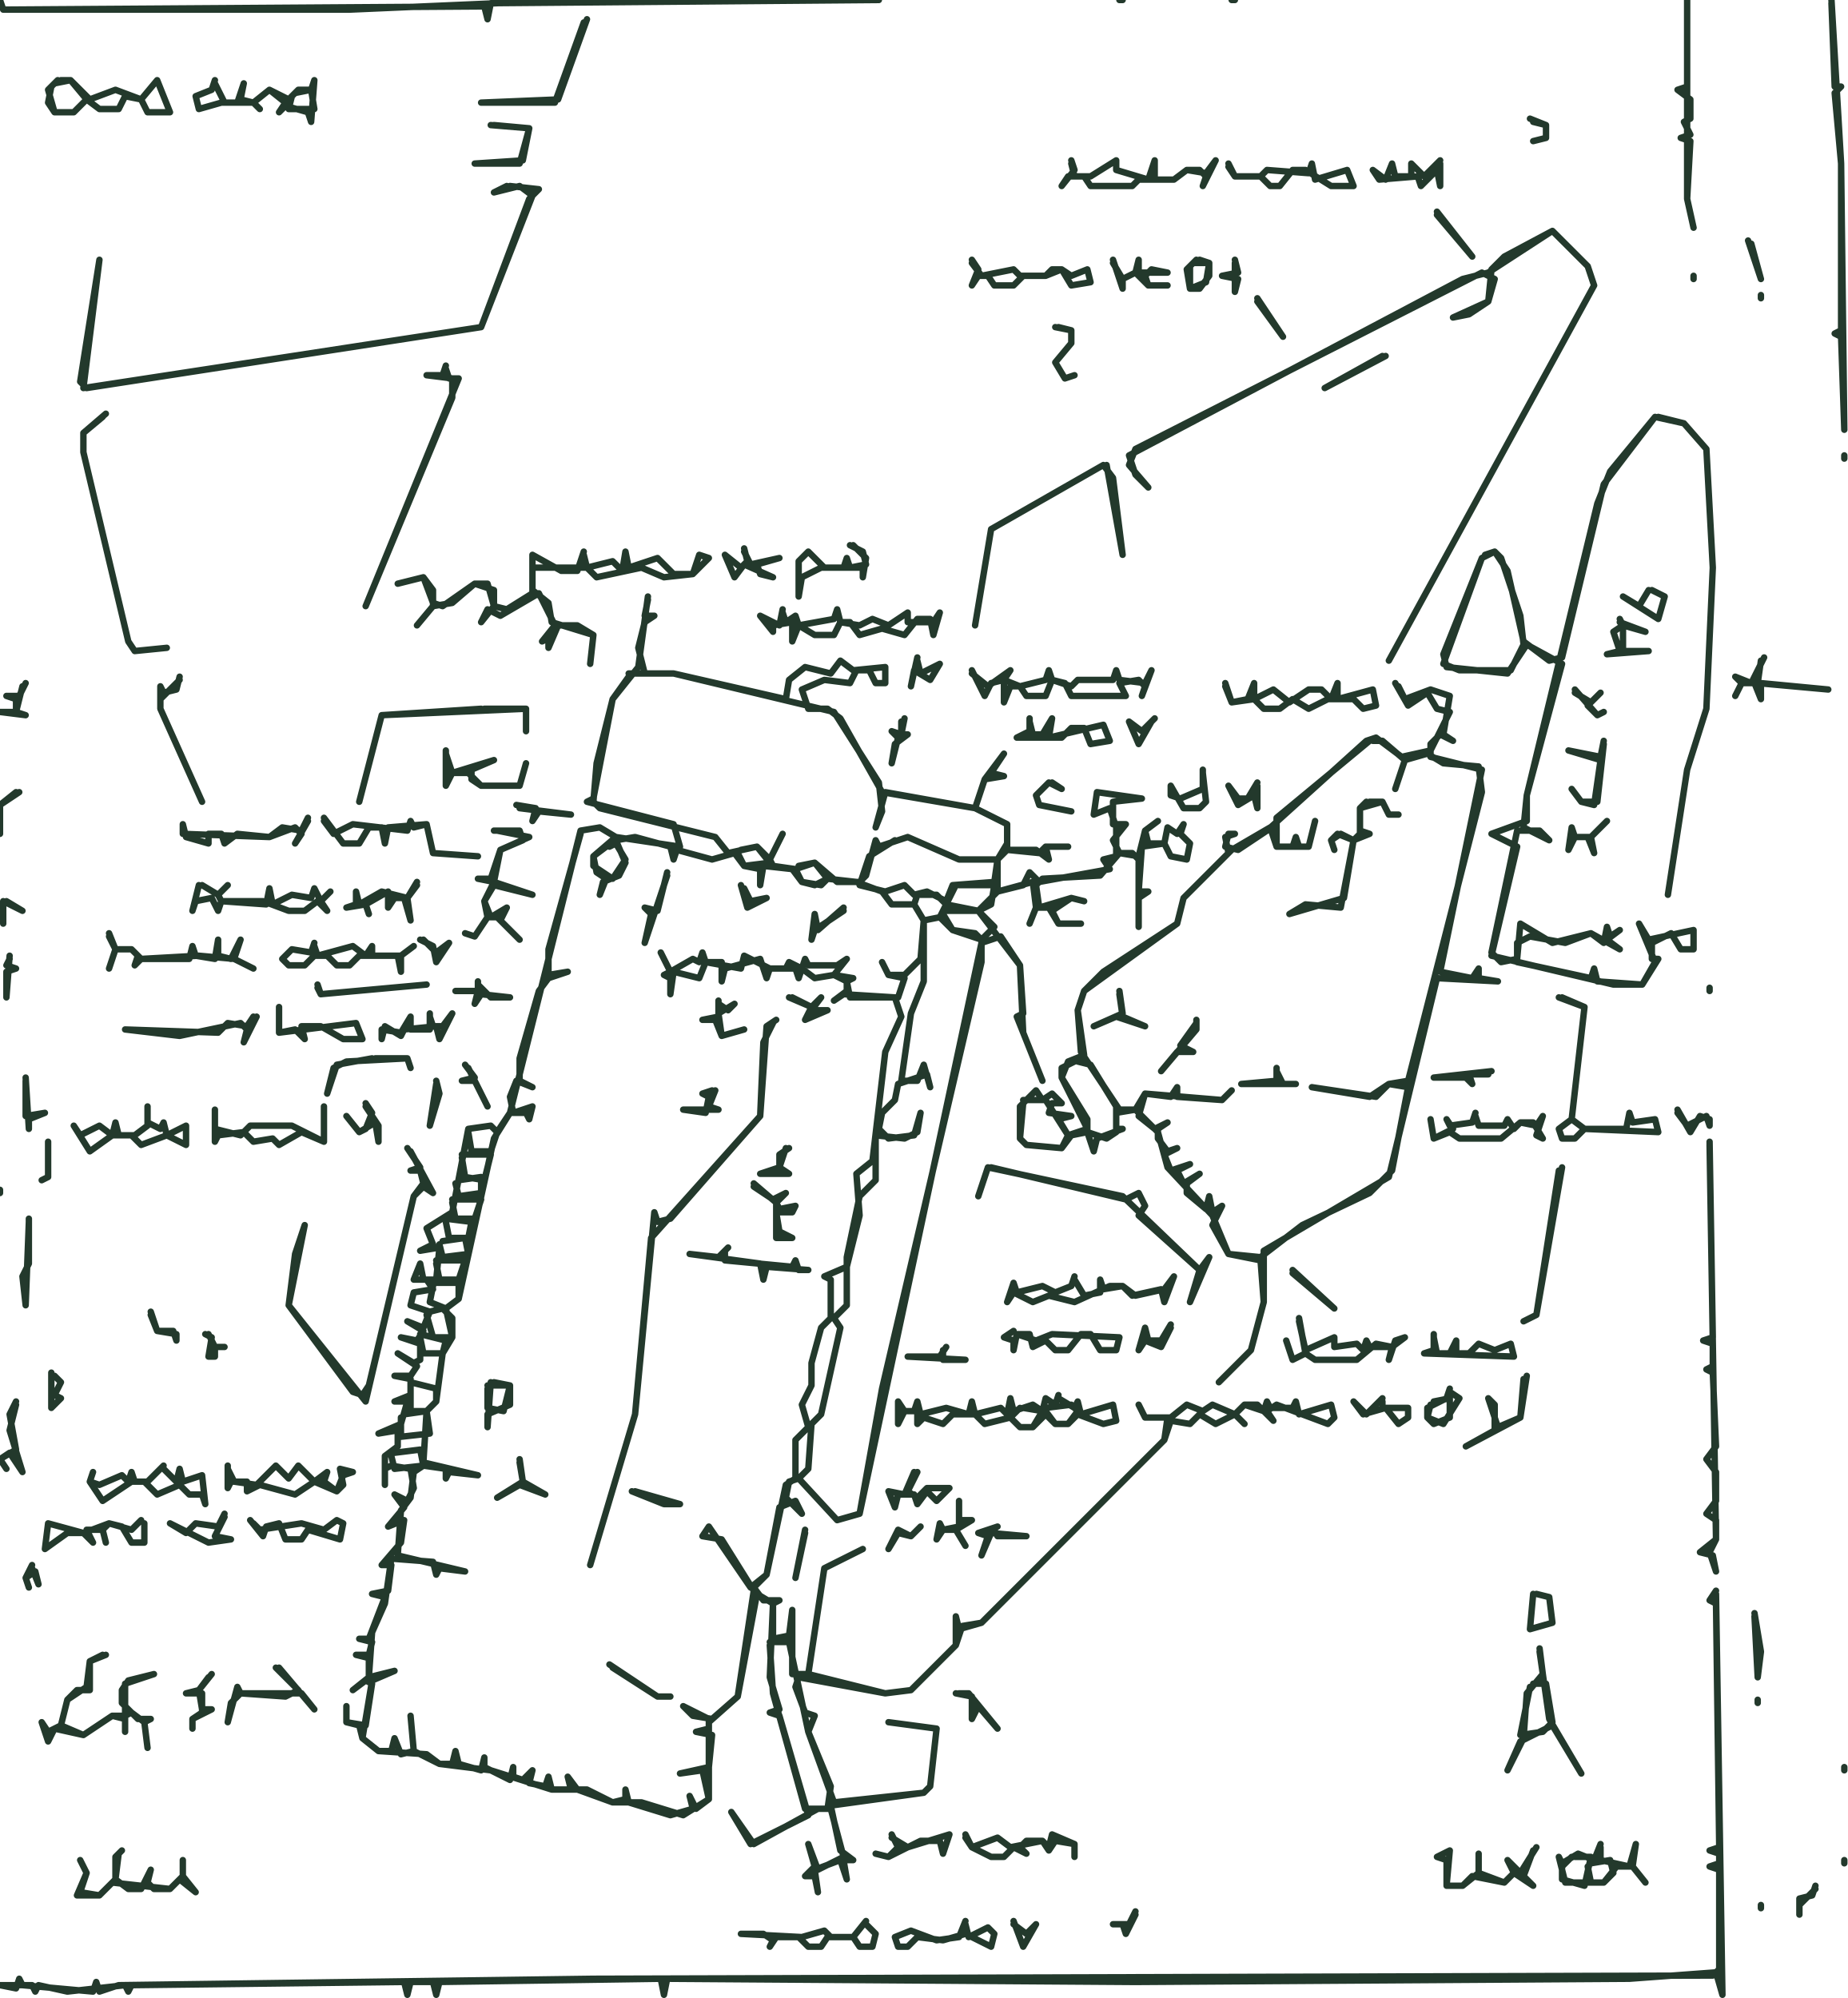
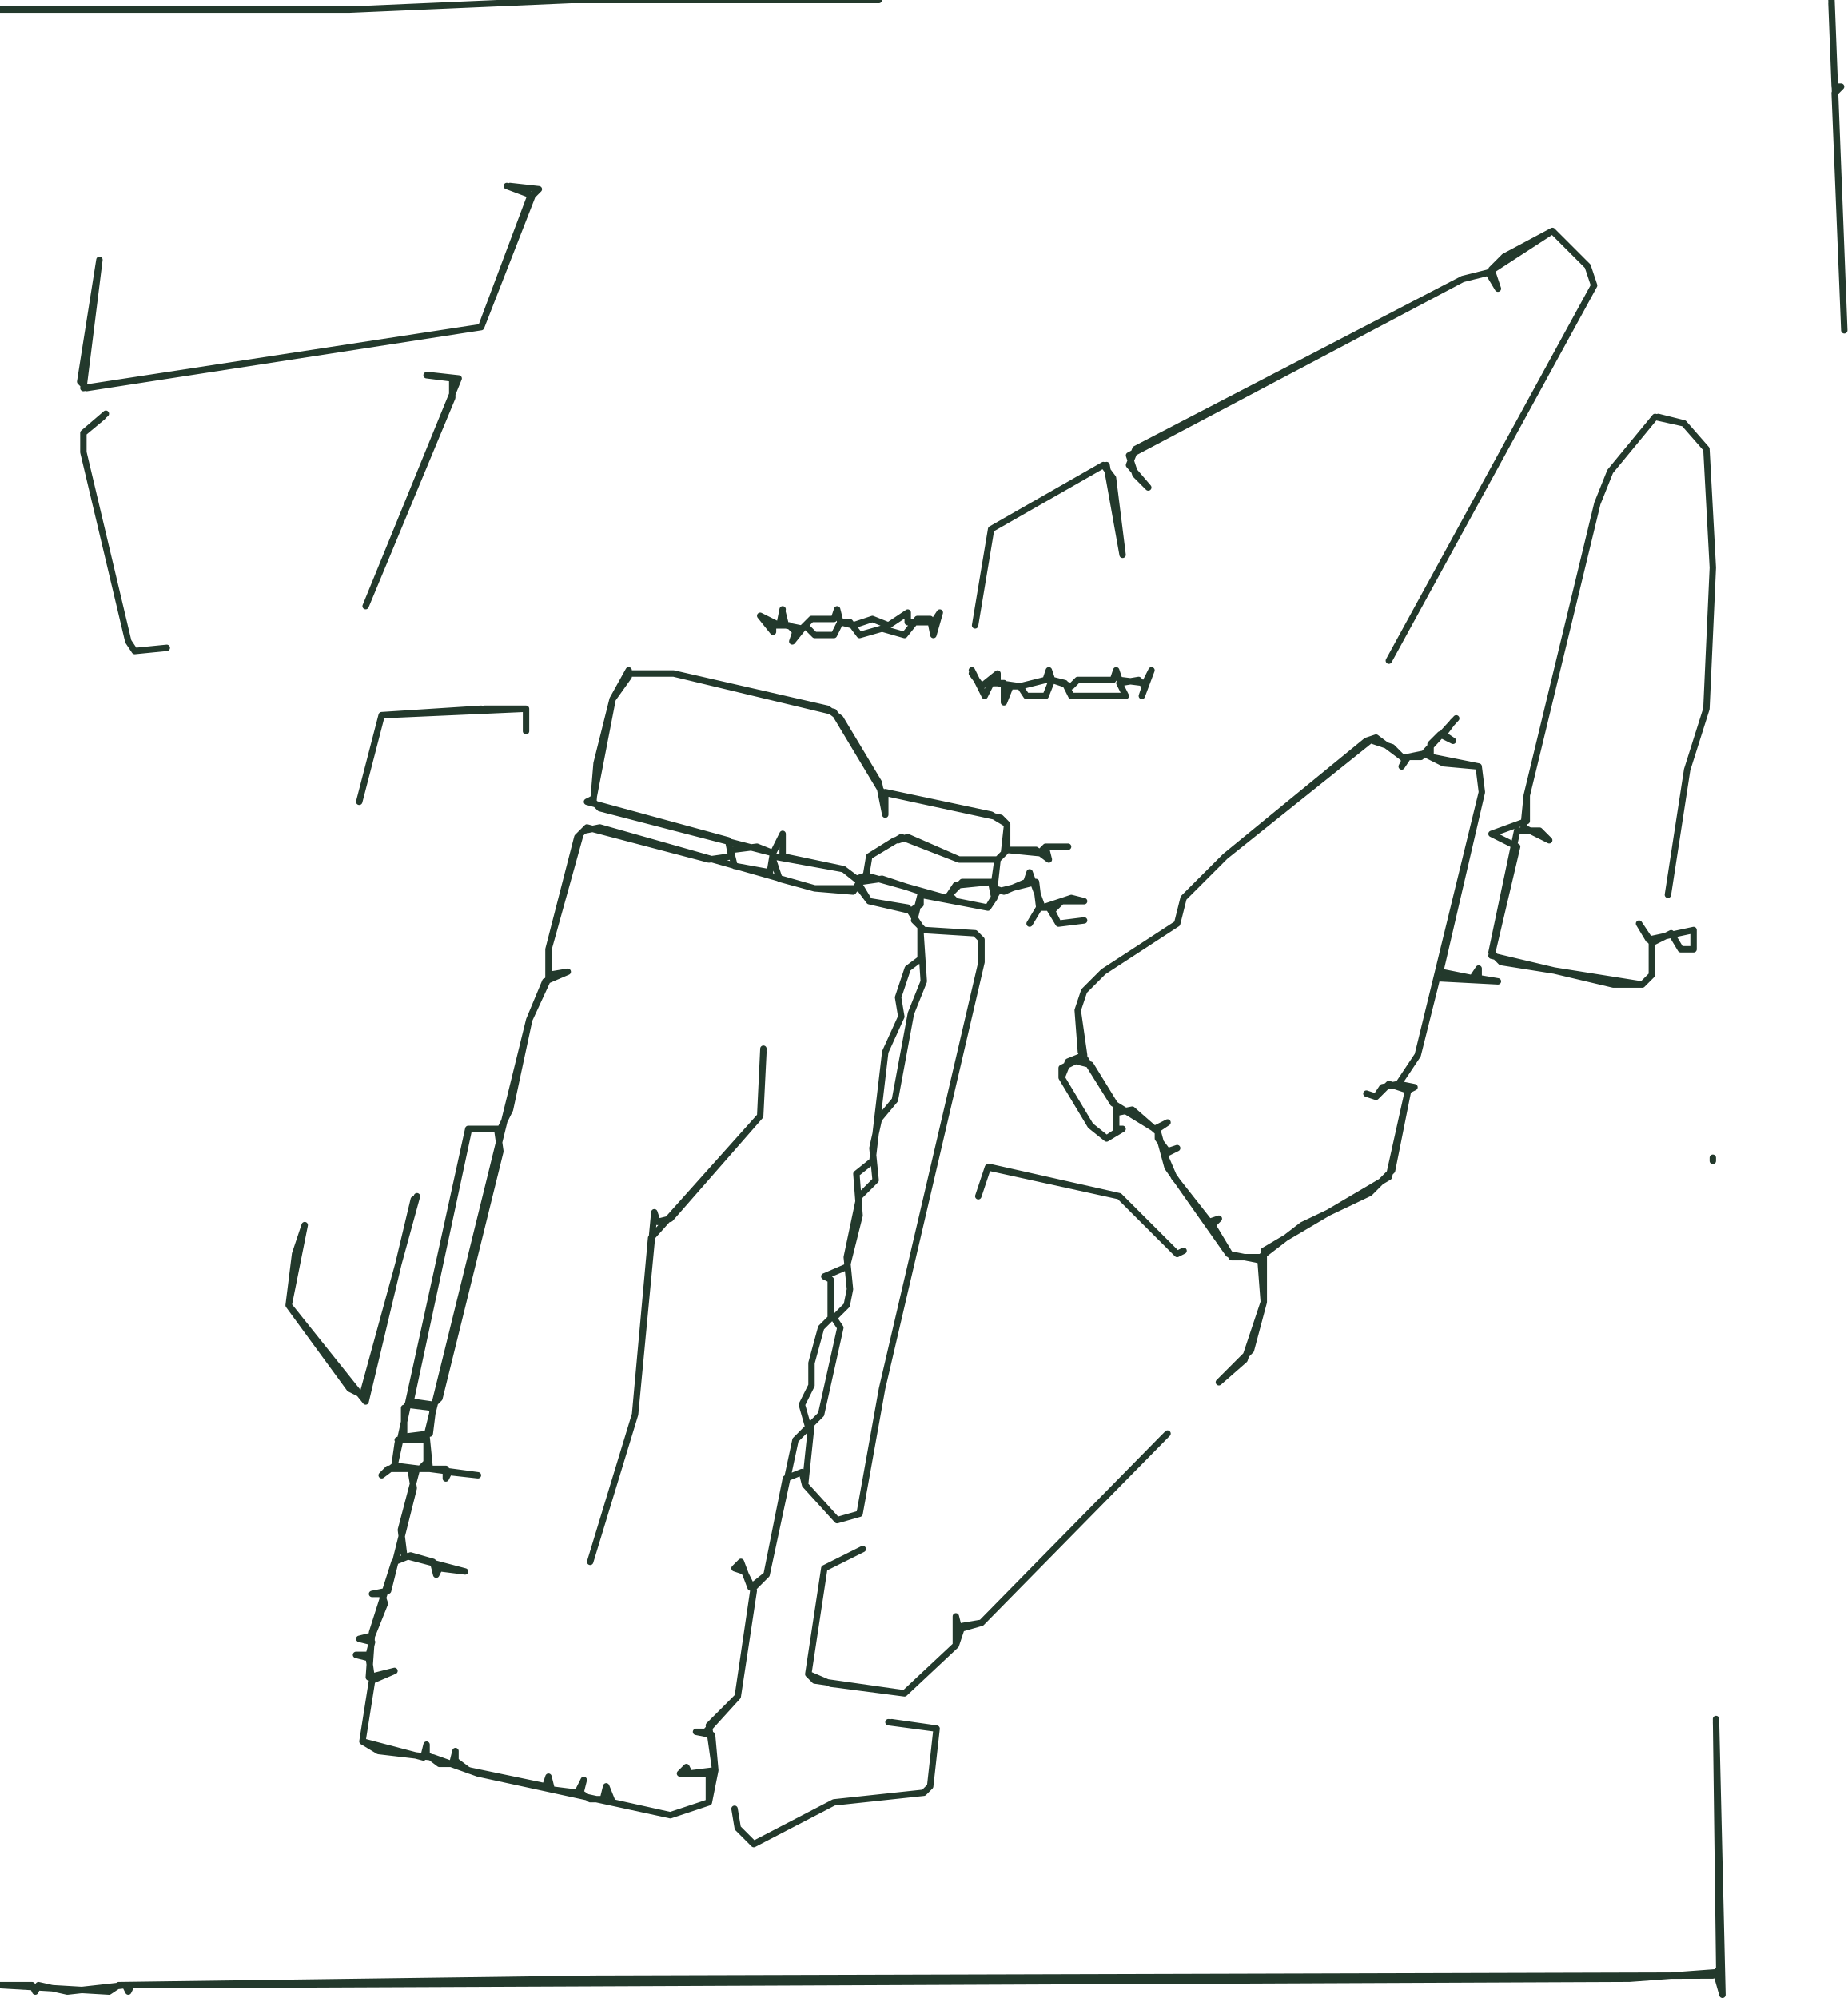
<svg xmlns="http://www.w3.org/2000/svg" viewBox="0 0 576 623">
  <g>
-     <path d="M316,599 319,607 323,600 320,603 316,600 M301,599 299,604 292,605 284,602 279,604 280,607 283,607 286,604 294,605 301,603 309,607 310,603 308,601 302,604 301,600 M270,599 266,604 259,604 257,602 250,604 231,603 238,603 241,605 240,607 242,604 249,604 252,607 256,607 258,604 266,604 268,607 272,607 273,603 270,600 M354,596 352,600 347,600 350,600 351,603 354,597 M549,594 549,595 M566,588 565,591 561,592 561,597 561,594 566,589 M496,581 502,580 503,584 500,587 496,587 495,582 M575,580 575,581 M491,579 496,579 494,588 487,586 487,582 490,579 M38,577 36,579 36,586 31,591 25,590 27,584 25,580 27,584 24,591 31,591 35,587 53,589 56,586 61,590 57,585 57,580 57,585 53,589 48,589 46,587 47,583 44,589 40,589 36,586 37,578 M479,576 474,584 470,580 472,584 469,587 461,584 461,578 461,584 456,588 451,588 452,577 448,579 451,580 451,588 456,588 459,585 469,587 472,584 478,588 475,585 478,577 M499,575 497,580 492,578 487,581 486,579 488,587 500,587 504,582 509,582 513,587 509,582 510,575 508,582 499,580 499,576 M301,572 303,576 309,579 313,579 316,576 320,578 318,576 320,574 325,574 327,577 329,574 335,575 335,579 335,575 328,572 327,576 325,574 315,576 311,573 303,576 301,573 M278,572 280,576 277,579 273,578 277,579 287,574 293,574 294,578 296,572 283,576 278,573 M575,551 575,552 M548,530 548,531 M298,528 303,529 303,536 305,532 311,539 302,528 299,528 M478,525 482,525 484,537 481,540 474,541 477,526 M66,522 62,527 58,528 63,528 63,534 60,536 60,539 60,536 66,533 63,533 62,527 65,523 M86,520 93,527 89,529 75,528 74,526 71,537 72,531 75,528 94,528 98,533 87,520 M190,519 205,529 209,529 205,529 191,520 M32,516 28,518 27,526 21,530 19,538 15,540 13,537 15,543 17,539 26,541 35,535 39,536 39,540 39,535 41,534 45,537 46,545 45,537 47,536 43,536 38,531 38,527 40,524 48,522 39,525 39,535 35,535 26,541 19,538 21,530 24,527 28,527 28,518 33,516 M480,514 481,522 476,528 475,542 470,552 474,543 484,538 493,553 483,536 480,515 M240,512 246,512 252,540 259,557 258,564 251,564 241,528 240,513 M547,503 549,515 548,523 547,504 M478,497 477,508 484,506 483,498 479,497 M535,496 533,499 535,500 536,576 533,577 536,578 536,581 533,582 536,583 536,614 534,616 185,617 37,619 31,621 30,618 29,621 7,619 6,617 5,620 0,619 10,619 11,621 12,619 21,621 39,619 40,621 41,619 126,618 127,622 128,618 135,618 136,622 137,618 206,617 207,622 208,617 354,618 508,617 535,615 537,622 535,497 M10,488 8,492 9,495 8,492 11,490 12,494 10,489 M251,477 248,492 251,478 M311,476 305,478 308,479 306,485 309,478 320,479 311,479 310,477 M287,476 284,479 280,477 277,483 280,478 284,479 286,477 M78,474 82,479 83,476 87,475 89,480 94,480 96,477 106,480 107,475 105,474 101,477 94,475 81,477 79,475 M44,474 41,477 34,475 26,478 15,475 14,483 21,478 26,478 29,481 27,477 32,477 33,481 32,477 34,475 38,476 41,481 45,481 45,475 M70,472 68,476 61,475 58,478 53,475 65,481 72,480 67,479 70,473 M299,468 299,476 294,477 293,475 292,480 294,477 298,477 301,482 298,477 303,474 299,474 299,469 M197,465 207,469 212,469 198,465 M285,459 282,466 277,465 279,470 280,466 285,466 286,469 289,465 292,468 296,464 289,464 286,467 283,465 286,459 M71,457 71,464 72,462 77,462 77,465 81,463 92,466 98,462 105,465 107,460 110,459 106,458 107,463 105,465 101,462 102,459 98,462 93,457 90,461 86,457 80,463 73,462 71,458 M51,457 46,462 42,462 41,459 40,462 38,460 31,463 28,462 29,459 28,462 32,468 41,462 45,462 49,466 56,463 59,466 63,466 64,469 63,460 57,462 56,458 55,462 51,458 M162,455 163,462 155,467 162,463 170,466 163,462 162,456 M123,453 131,452 132,457 123,458 122,454 M126,441 133,440 134,447 125,448 125,442 M326,439 334,438 336,440 333,444 329,444 326,440 M319,439 325,440 322,445 318,445 315,442 318,439 M447,437 452,436 452,442 447,444 445,442 446,438 M5,437 3,441 5,452 0,455 2,458 0,455 3,453 7,459 3,446 5,438 M431,436 426,441 422,437 425,441 432,439 436,444 439,442 439,439 431,439 431,437 M330,435 329,438 326,436 325,440 322,438 316,440 315,436 314,441 312,439 304,441 303,437 302,441 295,439 287,441 286,437 285,440 282,440 280,437 280,444 282,440 286,440 286,444 288,442 294,444 297,441 304,441 307,444 315,442 318,445 322,445 326,441 329,444 333,444 336,441 344,444 348,443 347,438 337,441 336,437 335,439 330,436 M452,433 451,436 445,439 445,442 450,444 455,436 452,434 M152,432 159,432 157,440 152,439 152,433 M153,431 152,445 152,441 159,438 159,432 154,431 M128,431 136,433 136,437 133,440 128,440 128,432 M476,429 474,442 467,445 464,436 466,438 466,446 457,451 474,442 475,430 M16,428 16,439 19,436 17,435 19,431 17,429 M295,420 293,423 283,423 301,424 294,424 294,421 M447,416 447,421 444,422 472,423 471,419 466,421 461,419 458,422 454,422 454,418 452,422 448,422 447,417 M131,416 139,418 138,422 132,422 131,417 M64,416 66,417 65,423 67,423 67,420 70,420 67,420 65,416 M316,415 313,417 316,418 316,421 317,416 321,416 322,420 326,418 329,421 333,421 337,416 340,416 343,421 348,421 349,417 328,416 323,418 317,416 M365,413 362,418 358,418 357,414 355,421 357,418 362,420 365,414 M405,411 407,422 403,424 401,418 403,424 407,422 410,424 423,424 429,419 434,420 433,424 435,418 438,417 434,420 427,420 426,418 425,421 423,419 416,420 416,417 407,421 405,412 M134,409 138,408 141,411 141,417 135,417 133,410 M47,409 49,415 55,416 55,418 54,415 49,415 47,410 M135,400 143,400 143,405 139,408 134,406 135,401 M335,398 334,401 329,403 325,401 317,403 316,400 314,406 316,403 322,406 327,404 335,406 346,401 350,401 353,404 362,402 363,406 366,398 363,402 354,404 350,401 344,402 343,399 343,403 338,404 335,399 M403,396 416,408 403,397 M136,393 145,393 143,399 137,399 136,394 M227,389 224,392 215,391 237,394 238,399 239,395 252,396 249,396 248,393 247,395 226,393 226,390 M138,387 145,386 146,391 138,392 137,388 M139,380 147,381 146,386 140,386 139,381 M9,380 9,394 7,398 8,407 9,381 M141,374 150,374 148,380 142,380 141,375 M0,371 0,372 M235,369 242,375 242,386 247,386 243,384 242,378 247,378 248,376 243,377 242,375 245,372 241,374 235,370 M143,368 150,367 150,372 143,373 142,369 M487,364 479,410 475,412 479,410 486,365 M308,364 305,373 308,364 350,373 374,396 371,406 377,392 374,396 355,379 357,376 355,372 351,374 309,364 M144,360 153,360 151,368 145,367 144,361 M245,358 243,364 237,366 246,366 243,364 243,360 246,358 M127,358 131,364 128,365 131,365 132,369 129,373 115,432 113,435 110,434 90,407 92,391 95,382 90,407 114,437 129,373 132,370 135,372 128,359 M533,356 534,417 531,418 534,419 534,426 532,427 534,428 535,451 532,455 535,459 535,468 532,472 535,474 535,480 530,484 534,485 535,490 533,484 535,480 533,357 M15,356 15,367 13,368 15,367 15,357 M146,352 153,351 155,353 153,359 147,359 146,353 M460,347 459,350 452,351 451,349 453,352 447,355 446,349 447,355 452,353 455,355 468,355 474,350 478,350 481,355 479,354 481,348 479,351 474,350 472,352 470,349 469,351 461,351 460,348 M523,346 527,353 530,348 533,349 533,351 532,348 526,351 523,347 M101,345 101,356 91,351 78,351 75,354 67,352 67,346 67,356 68,354 76,353 79,356 85,355 87,357 94,353 101,356 101,346 M46,345 46,351 42,354 37,354 36,350 35,354 31,351 25,354 23,351 28,359 35,354 41,354 44,357 52,354 58,357 58,351 52,354 51,350 50,352 46,350 46,346 M114,344 116,347 114,352 112,353 108,348 112,353 117,350 118,356 118,351 114,345 M319,343 326,343 333,354 331,358 320,357 318,355 319,344 M222,340 219,341 221,342 220,347 213,346 224,346 221,345 223,340 M136,337 137,341 134,351 136,338 M8,336 9,352 9,349 14,347 8,348 8,337 M465,334 447,336 457,336 459,338 458,335 464,335 M398,333 398,337 387,338 404,338 400,338 398,334 M145,332 148,336 144,337 148,337 152,345 146,333 M336,331 340,332 348,345 348,353 345,355 339,353 339,349 331,336 331,333 335,331 M116,330 105,332 102,341 104,333 108,331 127,330 128,333 127,330 117,330 M373,318 373,321 362,334 367,328 372,328 368,326 373,319 M242,318 239,320 237,348 209,380 205,381 204,378 198,441 184,488 198,441 203,386 237,348 238,325 241,319 M79,317 77,320 71,319 68,322 39,321 56,323 75,319 77,321 76,325 80,317 M134,316 134,321 128,321 128,317 125,322 119,321 119,324 120,320 125,323 126,321 136,320 137,324 141,316 138,320 135,320 134,317 M87,314 87,322 92,321 95,324 94,320 100,320 107,324 113,324 111,319 87,322 87,315 M224,312 224,317 219,318 223,318 225,323 232,321 225,323 224,316 229,313 227,315 224,313 M486,311 494,314 490,349 486,352 487,355 491,355 494,352 517,353 516,349 509,350 508,347 507,352 494,352 490,349 494,314 487,311 M246,311 253,314 251,318 258,315 253,315 256,311 253,314 247,311 M349,309 350,316 341,320 348,317 357,320 350,317 349,310 M533,308 533,309 M99,307 100,310 133,307 100,310 99,308 M149,306 149,309 142,309 149,309 148,313 150,310 159,311 153,311 149,307 M3,298 2,311 2,303 5,302 2,301 3,299 M98,294 97,297 91,296 88,299 90,301 95,301 98,298 102,298 105,301 109,301 112,298 124,298 125,303 125,298 129,295 125,298 116,298 116,295 114,298 110,295 99,298 98,295 M131,293 135,295 136,300 140,294 136,297 132,293 M34,291 36,296 34,302 36,296 41,296 43,298 42,301 44,299 62,298 73,299 79,302 73,299 75,293 72,299 68,298 68,293 67,299 61,298 60,295 59,299 44,299 41,296 36,296 34,292 M288,287 293,286 297,290 304,291 306,293 306,300 275,433 268,472 261,474 249,461 252,458 253,444 256,441 262,414 260,411 264,407 264,392 268,373 273,368 273,354 282,355 286,353 287,347 285,354 277,355 274,352 275,347 279,343 280,338 289,335 290,339 288,332 286,337 281,337 284,316 288,306 288,288 M294,284 305,284 310,289 306,293 297,290 294,285 M263,283 255,290 254,285 253,293 254,290 263,284 M1,281 1,288 1,281 7,284 2,281 M287,279 292,279 295,282 293,286 288,287 285,282 286,279 M299,276 310,276 309,282 305,284 295,282 298,276 M231,276 233,283 239,280 234,281 232,277 M62,276 60,284 61,281 66,280 68,284 69,281 82,281 90,284 95,284 99,281 102,284 100,281 103,278 100,281 98,277 97,280 91,279 85,282 84,277 83,282 69,281 68,279 71,276 68,279 63,276 M130,275 127,280 119,278 112,282 111,278 111,282 108,283 114,282 115,285 114,282 121,278 121,283 123,280 126,280 128,287 127,280 130,276 M208,272 205,284 201,283 203,285 201,294 208,273 M249,270 254,269 258,274 256,276 250,275 248,271 M231,265 236,264 240,269 232,270 230,266 M190,264 192,263 195,268 191,274 185,270 185,267 189,264 M280,262 283,261 299,268 311,268 310,275 297,276 295,281 289,278 285,279 282,276 276,278 268,276 271,267 279,262 M181,259 187,258 192,261 185,267 186,272 189,274 187,279 188,275 193,273 195,269 192,262 198,261 209,264 210,268 211,265 222,268 229,266 232,270 237,271 237,276 238,270 247,271 250,275 254,276 258,274 267,275 275,278 278,282 285,282 288,287 287,299 282,304 277,304 275,300 277,304 282,305 280,311 265,311 264,306 266,305 260,304 264,299 261,301 252,301 251,299 250,302 246,300 245,302 240,302 232,298 231,302 220,300 219,297 218,300 216,299 209,303 206,297 209,303 207,304 209,305 209,310 210,303 218,305 220,300 225,300 225,306 226,302 237,299 239,305 240,302 248,302 249,305 250,302 254,305 260,304 264,306 264,309 260,312 263,310 279,311 281,317 276,328 272,362 267,366 268,379 264,395 257,398 259,399 259,411 256,414 253,425 253,432 250,438 252,445 248,449 248,461 245,463 239,491 234,495 221,476 219,479 225,480 235,496 230,529 222,536 216,535 213,532 221,536 221,539 217,540 222,541 221,551 212,553 219,552 221,561 217,564 215,560 216,564 209,566 196,562 195,558 195,561 191,562 180,558 177,554 178,558 172,558 171,554 170,557 165,556 166,552 163,555 160,554 160,551 159,555 151,551 151,548 150,552 143,550 142,546 141,550 137,550 129,546 128,535 129,546 125,547 123,542 122,546 118,546 113,542 116,524 123,521 115,523 116,509 120,500 122,486 135,487 136,491 137,489 145,490 124,485 125,471 128,467 129,459 132,457 139,458 139,461 140,459 149,460 132,456 133,440 136,437 138,422 141,417 139,408 143,405 154,355 159,347 164,347 165,349 166,345 160,347 159,342 161,337 166,339 162,337 162,330 168,309 171,305 177,303 171,304 171,296 181,260 M154,259 162,259 163,262 156,265 153,274 149,274 154,275 151,281 152,286 148,292 145,291 148,292 152,286 155,286 162,293 156,287 158,283 153,286 151,281 154,276 166,279 154,275 156,265 165,261 155,259 M501,256 496,261 491,261 490,258 489,265 491,261 495,261 497,266 496,261 500,257 M101,255 107,263 112,263 115,258 119,258 120,263 121,258 133,257 135,266 149,267 135,266 133,257 129,258 128,256 127,259 110,257 104,260 101,256 M96,255 94,259 88,258 84,261 57,260 57,257 58,261 65,263 65,260 69,260 70,263 74,260 84,261 92,258 94,260 92,263 96,256 M161,251 167,252 166,256 168,253 178,254 162,252 M426,250 424,252 424,260 422,262 418,260 415,262 416,265 415,262 417,260 422,262 419,280 402,285 407,282 418,283 422,262 427,260 424,259 424,252 431,250 433,254 436,254 433,254 431,250 427,250 M5,247 0,251 0,260 0,251 6,247 M392,244 389,249 386,249 383,245 386,251 391,248 392,252 392,245 M327,244 323,248 324,251 334,253 324,251 323,248 327,244 331,246 328,244 M375,240 375,246 368,249 365,248 365,245 369,252 374,252 376,250 375,241 M139,234 139,245 141,241 146,241 150,245 162,245 164,238 162,245 150,245 147,243 147,240 154,237 141,241 139,235 M500,231 499,236 489,234 499,237 497,251 493,250 490,246 493,250 498,250 500,232 M428,231 431,231 438,237 435,246 438,237 445,235 450,238 461,239 462,247 439,337 433,338 429,342 409,339 427,342 433,338 439,339 434,365 427,372 406,382 393,392 383,391 378,382 381,376 378,378 377,373 376,377 370,372 370,369 374,366 369,369 367,365 371,363 365,365 363,360 367,358 364,359 361,355 361,352 364,350 360,352 355,348 357,341 381,343 384,340 381,343 367,342 367,339 365,342 357,341 354,346 349,346 337,328 336,315 338,309 344,303 367,288 369,280 384,265 396,258 398,264 408,264 410,256 408,264 405,264 404,261 403,264 398,264 398,255 427,231 M360,224 356,228 352,225 355,232 359,225 M321,224 321,228 317,230 331,230 334,227 338,227 340,232 346,231 344,226 327,230 328,224 325,229 322,229 321,225 M282,224 281,229 278,228 280,230 278,238 279,232 283,229 281,229 281,225 M150,221 119,223 112,250 119,223 164,221 164,228 164,221 151,221 M491,215 498,223 500,222 498,223 495,220 499,216 496,219 491,216 M435,213 439,220 445,216 448,221 452,222 446,234 437,236 429,230 426,231 395,259 386,265 382,264 383,260 385,260 382,261 383,266 369,280 367,288 338,309 336,315 338,329 333,331 331,336 339,352 333,354 330,349 334,348 327,347 328,344 331,344 328,341 325,343 323,340 318,345 318,355 320,357 331,358 334,354 339,353 341,359 342,355 350,352 348,352 348,347 354,346 361,353 364,364 378,379 383,391 393,393 394,406 390,421 380,431 390,421 394,406 394,390 433,367 448,305 467,306 461,305 461,302 459,305 449,303 462,240 446,236 446,232 449,229 453,231 450,229 452,217 446,215 438,218 436,214 M382,213 384,219 391,218 394,221 399,221 403,218 408,221 414,218 422,218 425,221 429,220 428,215 417,218 417,213 415,218 412,215 408,215 402,219 397,215 391,218 391,213 389,218 384,219 382,214 M8,213 6,217 2,217 5,218 5,222 0,222 8,223 5,222 7,214 M56,211 55,215 51,216 50,214 50,221 63,250 50,221 50,218 56,212 M196,210 210,210 260,222 274,244 275,253 273,258 276,247 304,252 314,257 314,263 311,268 299,268 283,261 274,264 273,262 270,273 268,275 261,275 254,269 248,271 241,270 240,268 244,260 240,268 236,264 227,266 223,261 187,252 185,250 186,238 191,218 196,211 M303,209 307,217 309,213 313,212 313,219 315,214 318,214 320,217 326,217 328,212 332,213 334,217 351,217 349,213 355,212 357,214 356,217 359,209 357,213 349,212 348,209 347,212 336,212 334,214 328,212 327,209 326,212 318,214 313,212 315,209 308,214 303,210 M550,205 546,213 541,211 543,213 541,217 543,213 547,213 549,218 549,213 570,215 548,213 549,206 M286,205 284,214 285,209 290,212 293,207 287,210 286,206 M505,193 506,195 503,197 505,203 501,204 514,203 506,203 506,195 513,197 505,194 M244,190 243,195 237,192 241,197 241,195 247,194 247,200 249,195 254,198 260,198 262,194 265,194 268,198 275,196 282,198 286,193 290,193 291,198 293,191 291,194 283,194 283,191 277,195 272,193 268,195 262,194 261,190 260,193 249,195 248,192 245,194 244,191 M202,186 199,208 191,218 185,249 183,250 210,257 212,264 192,261 187,258 181,259 159,347 155,353 153,351 146,352 141,378 133,383 135,388 131,390 137,389 136,399 132,399 131,394 129,399 133,399 135,402 129,403 128,407 134,409 132,414 127,412 132,415 130,418 125,417 131,419 131,424 129,425 124,422 130,426 128,429 123,429 128,430 128,435 123,437 127,437 125,444 118,447 124,446 124,451 120,454 120,463 120,458 122,457 128,458 129,464 127,468 123,466 126,470 121,476 126,474 125,481 119,488 122,488 121,496 116,497 120,498 115,511 112,511 116,512 115,516 111,516 115,517 115,523 110,527 114,524 116,525 114,538 108,537 108,532 108,537 112,538 113,542 118,546 133,547 137,550 153,552 172,558 183,558 191,562 200,562 213,566 221,561 221,537 230,529 236,497 241,500 240,523 243,533 240,534 243,535 252,566 234,575 228,565 235,575 255,564 259,564 263,579 255,583 252,575 254,582 251,585 254,585 255,590 254,583 262,580 264,586 263,580 266,580 262,577 259,563 288,559 290,557 292,539 277,537 292,539 290,557 288,559 260,562 252,540 254,535 251,534 248,526 249,523 276,528 284,527 298,513 300,507 306,506 363,449 365,443 371,444 374,441 379,444 385,441 388,444 385,441 388,438 392,438 397,443 395,440 398,438 414,444 416,442 415,438 405,441 404,437 403,439 396,439 395,437 394,440 388,438 385,441 378,438 375,440 370,438 365,442 357,442 355,438 357,442 364,442 363,449 306,506 299,508 298,504 298,513 284,527 276,528 252,522 257,489 269,483 257,489 252,522 247,522 247,502 246,510 241,511 241,500 243,499 238,499 235,495 239,491 243,470 248,468 250,472 245,467 246,462 249,461 261,474 268,472 306,294 312,292 318,301 319,316 317,317 325,337 319,322 318,301 305,284 311,278 322,275 323,283 321,288 323,283 327,283 330,288 337,288 330,288 328,284 334,280 338,281 334,280 324,283 323,276 325,274 343,273 349,266 353,266 355,268 355,289 355,280 358,278 355,278 356,264 363,263 365,267 370,268 371,263 368,260 369,257 367,260 364,258 363,263 358,263 357,259 361,256 357,259 355,267 349,266 347,262 351,257 347,257 347,250 356,249 342,247 341,254 346,252 348,258 348,267 344,268 346,271 324,275 321,272 319,276 311,278 311,268 314,265 323,265 327,268 326,264 333,264 326,264 324,266 314,265 314,257 304,252 307,243 313,242 309,241 313,235 307,243 304,252 275,247 262,224 258,221 252,221 250,215 257,212 265,213 267,209 271,209 273,213 276,213 276,208 266,209 262,206 259,210 251,208 246,212 245,218 210,210 201,210 199,202 201,194 204,192 201,192 202,187 M514,184 511,189 506,186 517,193 519,186 515,184 M463,173 466,172 468,174 474,192 475,201 471,209 455,209 450,207 462,174 M182,172 180,178 175,178 166,173 166,185 158,190 154,189 152,182 148,182 138,189 135,188 132,180 124,182 132,180 135,184 135,189 130,195 135,189 141,188 148,182 154,184 154,189 150,194 152,190 156,192 168,185 173,195 169,200 171,199 171,202 174,195 180,195 185,198 184,207 185,198 172,194 171,188 166,184 166,177 183,177 186,180 200,177 207,180 216,179 221,174 218,173 216,179 210,179 205,174 196,177 195,172 194,178 191,175 183,177 182,173 M232,171 233,175 231,177 226,173 229,180 232,176 241,180 237,179 236,176 243,174 234,176 232,172 M265,170 269,172 270,176 265,177 264,174 263,177 257,177 252,172 249,175 249,186 250,180 256,177 269,177 269,180 270,174 266,170 M344,145 309,165 304,195 309,165 344,145 347,149 350,173 345,145 M575,142 575,143 M516,130 500,151 487,205 483,206 475,200 470,178 466,172 462,174 450,204 451,208 470,210 476,201 487,207 476,248 476,256 465,260 473,264 465,298 503,307 512,307 517,299 515,299 515,294 521,291 524,296 528,296 528,290 514,293 511,288 516,300 512,307 498,306 497,302 496,305 473,300 473,294 477,292 488,294 496,291 505,296 501,293 505,290 502,292 501,289 500,294 496,291 484,294 474,288 473,299 468,300 465,297 473,259 480,259 483,262 475,258 476,248 498,157 502,147 516,130 525,132 532,140 534,177 532,221 526,240 520,279 526,240 532,221 534,177 532,140 525,132 517,130 M33,129 26,135 26,141 40,200 42,203 52,202 42,203 40,200 26,141 26,135 32,130 M139,114 138,117 133,117 141,118 141,124 114,189 143,118 140,118 139,115 M431,111 413,121 432,111 M329,102 334,103 334,107 329,113 332,118 335,117 332,118 329,113 334,107 334,103 330,102 M392,93 400,105 392,94 M549,92 549,93 M528,86 528,87 M372,82 377,82 376,88 371,90 371,83 M385,81 386,85 381,86 386,87 385,91 385,82 M373,81 370,84 371,90 374,90 377,86 377,82 374,81 M347,81 350,90 350,87 354,85 358,89 364,89 358,89 357,86 359,84 364,85 355,85 355,81 354,85 350,87 347,82 M303,81 305,84 303,89 305,86 308,86 310,89 316,89 319,86 326,86 328,84 331,84 334,89 340,88 339,84 334,86 331,84 326,86 318,86 316,84 306,86 303,82 M545,75 549,87 546,76 M484,72 464,85 456,87 352,142 354,148 358,152 352,145 354,140 462,85 466,87 464,94 458,98 453,99 464,94 465,84 469,80 484,72 495,83 497,89 433,206 497,89 495,83 485,73 M448,66 459,80 448,67 M158,58 154,60 162,58 166,61 150,102 27,121 25,119 31,81 26,121 150,102 165,62 168,59 159,58 M383,51 385,55 393,55 396,58 399,58 403,53 407,53 415,58 422,58 420,53 410,56 409,51 408,54 395,53 393,55 385,55 383,52 M449,50 444,55 440,51 440,55 435,55 434,51 432,56 428,53 430,56 442,55 443,58 448,53 449,58 449,51 M334,50 335,53 331,58 333,55 338,55 340,58 353,58 355,56 366,56 370,53 374,53 376,55 375,58 379,50 376,54 370,53 366,56 360,56 360,50 358,56 348,53 348,50 340,55 335,55 334,51 M153,39 165,40 162,51 148,51 163,50 165,40 154,39 M477,37 482,39 482,43 478,44 482,43 482,39 478,38 M92,29 97,28 98,34 90,34 91,30 M17,26 22,25 27,31 23,35 17,35 15,32 16,27 M67,25 66,28 61,30 62,34 69,32 79,32 81,34 79,32 84,28 89,32 87,35 89,33 96,35 97,38 98,25 97,28 93,28 90,31 84,28 79,32 75,31 76,26 74,32 70,32 67,26 M18,25 15,28 17,35 23,35 27,31 31,34 37,34 39,30 44,31 46,35 53,35 49,25 44,31 36,28 28,31 22,25 19,25 M183,6 174,31 150,32 173,32 182,7 M571,0 574,51 574,103 572,104 574,105 575,134 574,51 572,29 574,27 572,27 571,1 M526,0 526,27 523,28 527,31 527,37 525,38 527,42 524,43 527,44 526,62 528,71 526,62 526,1 M384,0 385,0 M349,0 350,0 M0,0 1,3 151,2 152,6 153,1 274,0 178,0 109,3 1,3 0,1" fill="none" stroke="#23392c" stroke-width="2" stroke-linecap="round" stroke-linejoin="round" />
-   </g>
-   <g>
-     <path d="" fill="none" stroke="#c0392b" stroke-width="3" stroke-linecap="round" stroke-linejoin="round" />
+     <path d="M277,537 292,539 290,557 288,559 260,562 235,575 230,570 229,564 230,570 235,575 260,562 288,559 290,557 292,539 278,537 M535,536 536,614 534,616 185,617 37,619 34,621 0,619 10,619 11,621 12,619 21,621 39,619 40,621 41,619 508,617 535,615 537,622 535,537 M124,449 133,449 133,456 131,458 123,457 124,450 M364,447 306,506 299,508 298,504 298,513 282,528 259,525 252,522 257,489 269,483 257,489 252,522 254,524 282,528 298,513 300,507 306,506 363,448 M127,438 135,439 134,447 126,448 126,439 M130,373 113,435 109,433 90,407 92,391 95,382 90,407 114,437 129,374 M308,364 305,373 308,364 349,373 367,391 369,390 367,391 349,373 309,364 M534,361 534,362 M146,352 155,352 156,359 137,436 135,438 128,437 146,353 M336,331 340,332 348,345 348,353 345,355 340,351 331,336 331,333 335,331 M238,327 237,348 209,380 205,381 204,378 198,441 184,487 198,441 203,386 237,348 238,328 M288,290 304,291 306,293 306,300 275,433 268,472 261,474 251,463 253,444 256,441 262,414 260,411 264,407 265,402 264,392 268,373 273,368 272,358 274,349 279,343 284,316 288,306 287,291 M299,276 309,275 310,280 308,283 298,281 296,279 298,276 M268,275 275,274 287,278 287,282 284,284 271,281 268,276 M241,267 263,271 268,275 266,278 254,277 243,274 241,268 M228,265 236,264 241,266 240,272 229,270 228,266 M280,262 283,261 299,268 311,268 310,275 300,275 295,280 270,273 271,267 279,262 M182,259 187,258 254,277 268,277 271,281 283,283 287,289 287,299 283,302 280,311 281,317 276,328 272,362 267,366 268,379 264,395 257,398 259,399 259,411 256,414 253,425 253,432 250,438 252,445 248,449 239,491 234,495 231,487 229,489 232,490 235,496 230,529 220,540 217,540 222,541 223,552 215,553 214,551 212,553 221,553 221,562 209,566 191,562 189,557 188,561 184,561 181,559 182,555 180,559 172,558 171,554 170,557 146,552 142,549 142,546 141,550 137,550 133,547 133,544 132,548 113,543 116,524 123,521 115,523 116,509 123,487 128,485 135,487 136,491 137,489 145,490 126,485 125,477 130,458 139,458 139,461 140,459 149,460 134,458 133,448 165,318 170,306 177,303 171,304 171,296 181,260 M428,231 434,233 438,237 437,239 439,236 444,235 450,238 461,239 462,247 442,329 436,338 431,339 429,342 426,341 429,342 433,338 439,340 434,365 427,372 406,382 393,392 384,392 378,382 380,380 377,381 366,367 363,360 367,358 364,359 361,355 361,352 364,350 360,352 347,344 337,328 336,315 338,309 344,303 367,288 369,280 382,267 427,231 M454,224 443,236 437,236 429,230 426,231 382,267 369,280 367,288 344,303 338,309 336,315 338,329 333,331 331,336 340,351 345,355 350,352 348,352 348,347 353,346 361,353 364,364 383,391 393,393 394,406 388,424 380,431 390,421 394,406 394,390 433,367 439,340 441,339 436,338 442,329 448,305 467,306 461,305 461,302 459,305 449,303 462,247 461,239 446,236 446,232 449,229 453,231 450,229 453,225 M150,221 119,223 112,250 119,223 164,221 164,228 164,221 151,221 M197,210 210,210 258,221 262,224 274,244 276,254 276,247 309,254 314,257 313,266 311,268 299,268 281,261 271,267 270,273 267,274 263,271 244,267 244,260 241,266 187,252 185,250 186,238 191,218 196,211 M303,209 307,217 309,213 313,213 313,219 315,214 318,214 320,217 326,217 328,212 332,213 334,217 351,217 349,213 355,212 357,214 356,217 359,209 357,213 349,212 348,209 347,212 336,212 334,214 328,212 327,209 326,212 318,214 311,213 311,210 306,214 303,210 M196,209 191,218 185,249 183,250 227,262 228,267 221,268 183,258 180,261 171,296 171,305 165,318 159,346 156,352 146,352 123,457 119,460 121,458 128,458 129,464 121,496 116,497 119,497 120,500 116,510 112,511 116,512 115,516 111,516 115,517 116,524 113,543 118,546 135,548 149,553 209,566 221,562 223,552 221,538 230,529 235,495 239,491 245,461 250,459 251,463 261,474 268,472 275,433 306,300 306,293 304,291 288,290 285,287 287,279 308,283 311,278 323,275 324,283 321,288 324,283 327,283 330,288 338,287 330,288 328,284 331,281 338,281 334,280 325,283 321,272 320,275 313,278 310,277 311,268 314,265 323,265 327,268 326,264 333,264 326,264 324,266 314,265 314,257 312,255 275,247 260,222 210,210 197,210 M244,190 243,195 237,192 241,197 241,195 246,195 248,197 247,200 251,195 254,198 260,198 262,194 265,194 268,198 275,196 282,198 286,193 290,193 291,198 293,191 291,194 283,194 283,191 277,195 272,193 266,195 262,194 261,190 260,193 253,193 250,196 245,195 244,191 M344,145 309,165 304,195 309,165 344,145 347,149 350,173 345,145 M516,130 502,147 498,157 476,248 476,256 465,260 473,264 465,298 503,307 512,307 515,304 515,294 521,291 524,296 528,296 528,290 514,293 511,288 515,294 515,304 512,307 468,300 465,297 473,259 480,259 483,262 475,258 476,248 498,157 502,147 516,130 525,132 532,140 534,177 532,221 526,240 520,279 526,240 532,221 534,177 532,140 525,132 517,130 M33,129 26,135 26,141 40,200 42,203 52,202 42,203 40,200 26,141 26,135 32,130 M133,117 141,118 141,124 114,189 143,118 134,117 M484,72 464,85 456,87 352,142 354,148 358,152 352,145 354,140 456,87 464,85 467,90 465,84 469,80 484,72 495,83 497,89 433,206 497,89 495,83 485,73 M158,58 166,61 150,102 27,121 25,119 31,81 26,121 150,102 165,62 168,59 159,58 M571,0 575,103 572,29 574,27 572,27 571,1 M178,0 109,3 0,3 109,3 178,0 274,0 179,0" fill="none" stroke="#23392c" stroke-width="2" stroke-linecap="round" stroke-linejoin="round" />
  </g>
</svg>
